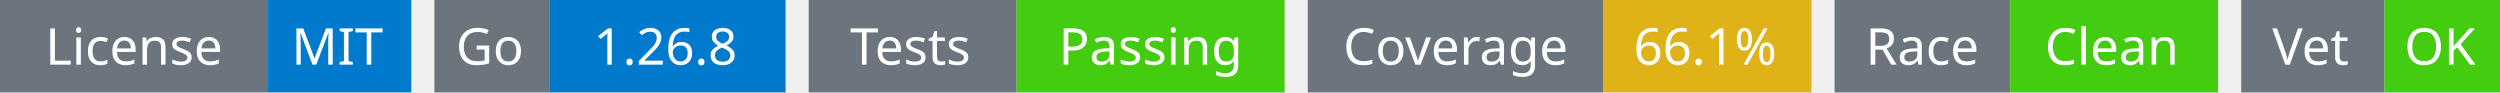
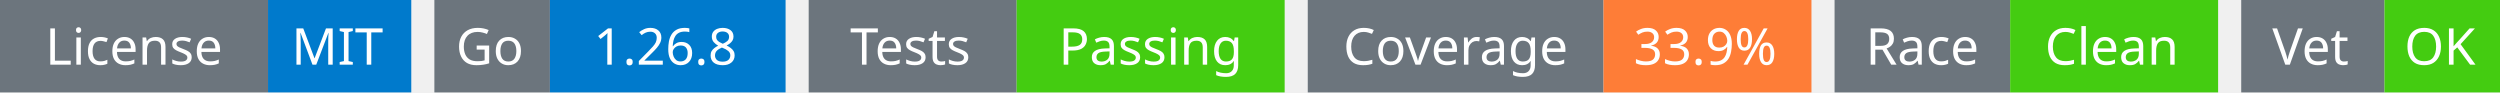
<svg xmlns="http://www.w3.org/2000/svg" width="541" height="20" viewBox="0 0 541 20">
  <g transform="translate(0, 0)">
    <rect x="0" y="0" width="58" height="20" fill="#6c757d" />
    <rect x="58" y="0" width="31" height="20" fill="#007acc" />
    <text x="29" y="14" text-anchor="middle" font-family="sans-serif" font-size="11" fill="white">License</text>
    <text x="73" y="14" text-anchor="middle" font-family="sans-serif" font-size="11" fill="white">MIT</text>
  </g>
  <g transform="translate(94, 0)">
    <rect x="0" y="0" width="25" height="20" fill="#6c757d" />
    <rect x="25" y="0" width="51" height="20" fill="#007acc" />
    <text x="12" y="14" text-anchor="middle" font-family="sans-serif" font-size="11" fill="white">Go</text>
    <text x="50" y="14" text-anchor="middle" font-family="sans-serif" font-size="11" fill="white">1.26.8</text>
  </g>
  <g transform="translate(175, 0)">
    <rect x="0" y="0" width="45" height="20" fill="#6c757d" />
    <rect x="45" y="0" width="58" height="20" fill="#4c1" />
    <text x="22" y="14" text-anchor="middle" font-family="sans-serif" font-size="11" fill="white">Tests</text>
    <text x="74" y="14" text-anchor="middle" font-family="sans-serif" font-size="11" fill="white">Passing</text>
  </g>
  <g transform="translate(283, 0)">
    <rect x="0" y="0" width="64" height="20" fill="#6c757d" />
-     <rect x="64" y="0" width="45" height="20" fill="#dfb317" />
+     <rect x="64" y="0" width="45" height="20" fill="#fe7d37" />
    <text x="32" y="14" text-anchor="middle" font-family="sans-serif" font-size="11" fill="white">Coverage</text>
-     <text x="86" y="14" text-anchor="middle" font-family="sans-serif" font-size="11" fill="white">66.1%</text>
+     <text x="86" y="14" text-anchor="middle" font-family="sans-serif" font-size="11" fill="white">33.9%</text>
  </g>
  <g transform="translate(397, 0)">
    <rect x="0" y="0" width="38" height="20" fill="#6c757d" />
    <rect x="38" y="0" width="45" height="20" fill="#4c1" />
    <text x="19" y="14" text-anchor="middle" font-family="sans-serif" font-size="11" fill="white">Race</text>
    <text x="60" y="14" text-anchor="middle" font-family="sans-serif" font-size="11" fill="white">Clean</text>
  </g>
  <g transform="translate(485, 0)">
    <rect x="0" y="0" width="31" height="20" fill="#6c757d" />
    <rect x="31" y="0" width="25" height="20" fill="#4c1" />
    <text x="15" y="14" text-anchor="middle" font-family="sans-serif" font-size="11" fill="white">Vet</text>
    <text x="43" y="14" text-anchor="middle" font-family="sans-serif" font-size="11" fill="white">OK</text>
  </g>
</svg>
